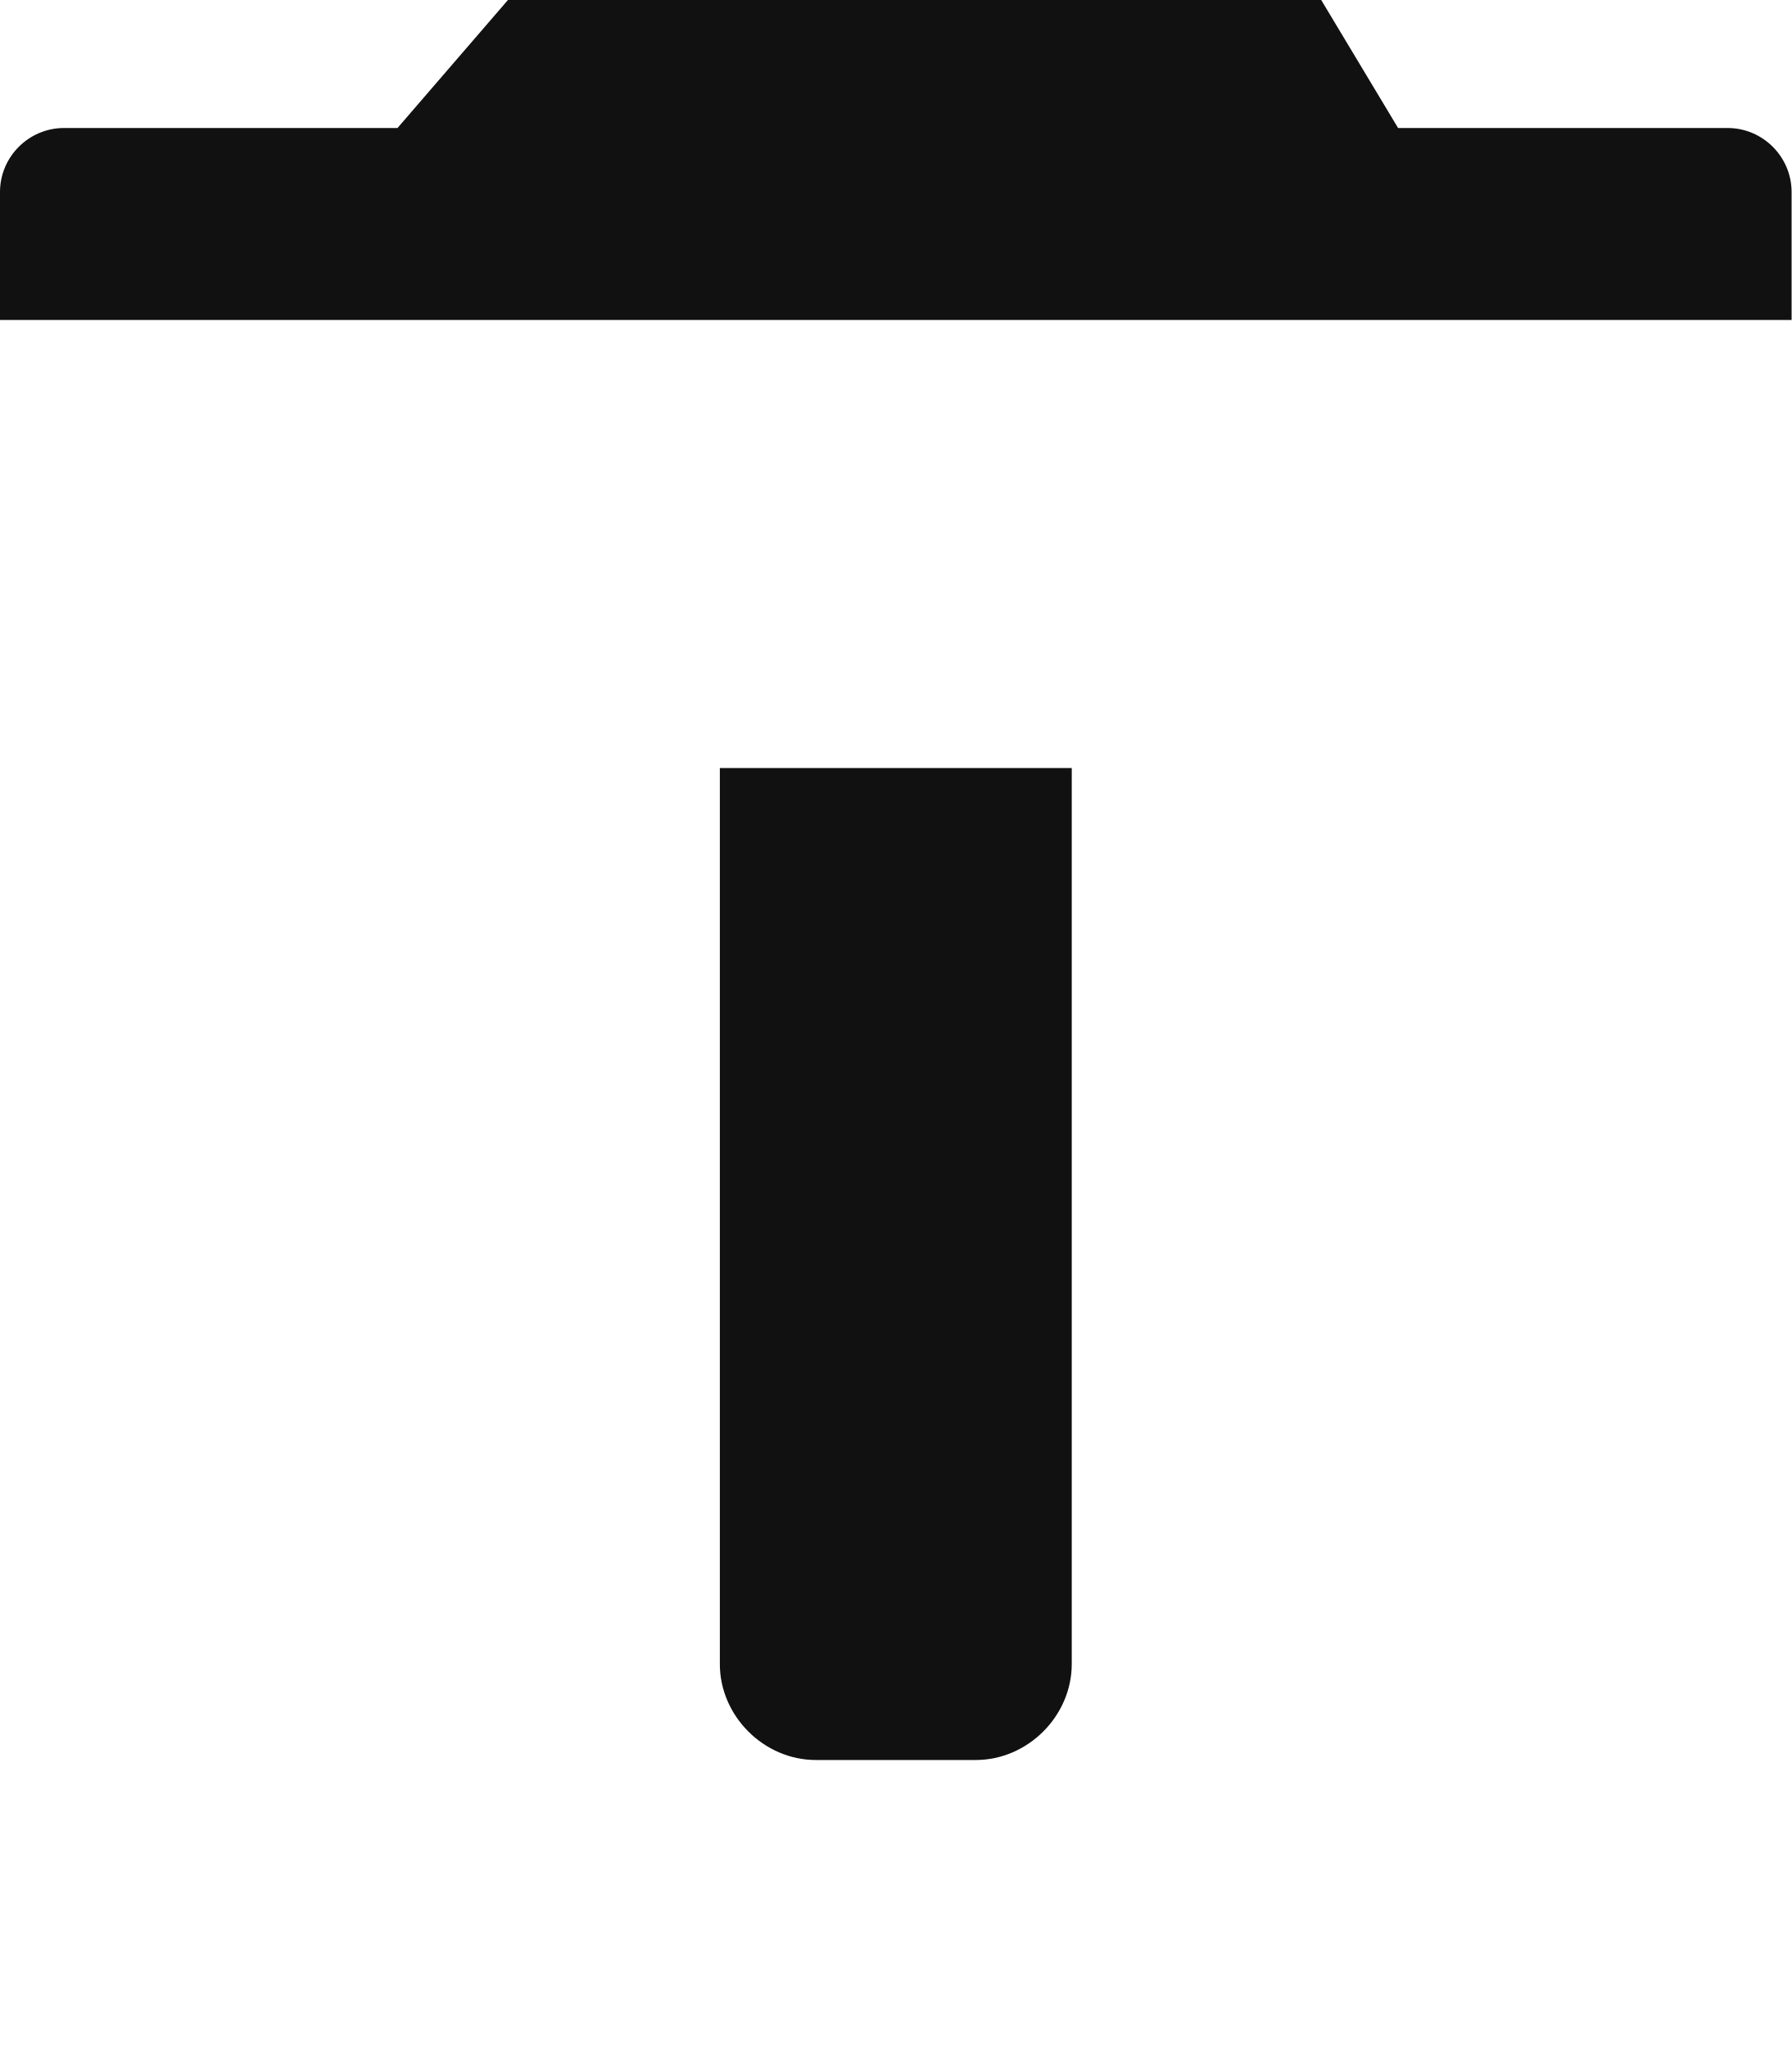
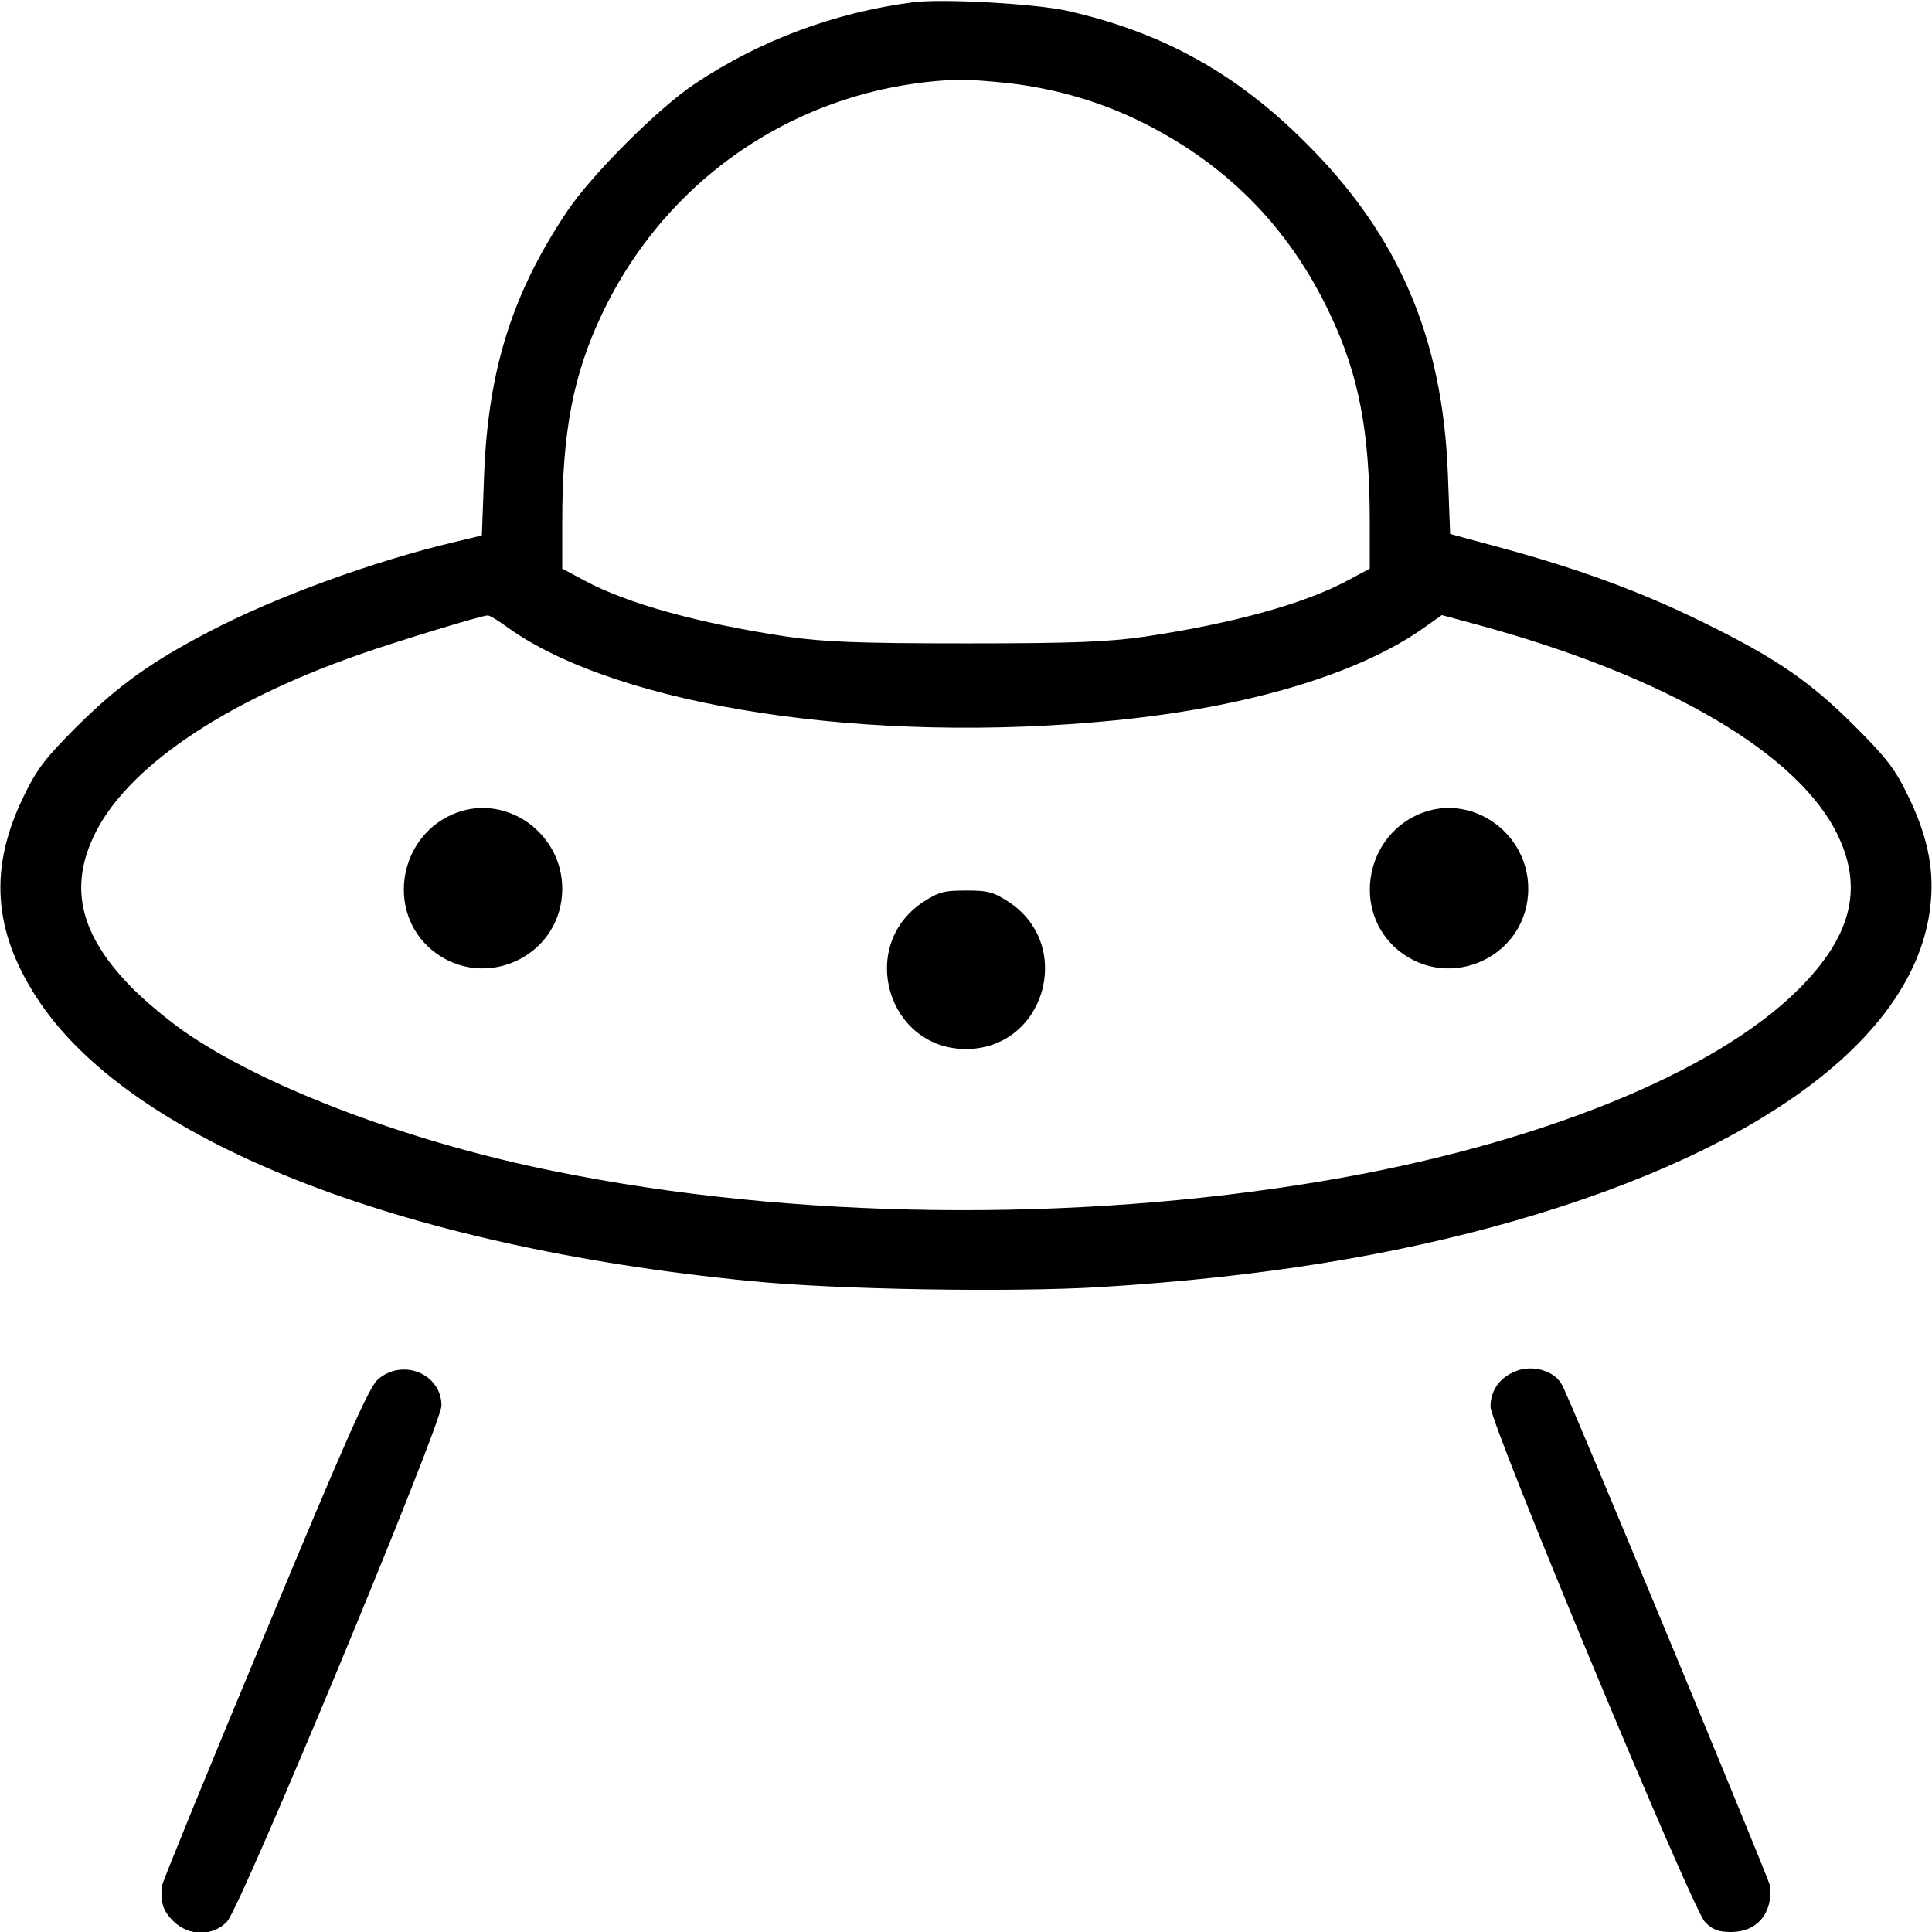
- <svg xmlns="http://www.w3.org/2000/svg" viewBox="0 0 448 512" fill="#111111">
-   <path d="M268 416c0 13-11 24-24 24h-40c-13 0-24-11-24-24V192h88v224zM432 32h-82.4l-34-56.6C309.2-22 297.3-32 283.2-32H164.8c-14.1 0-26 10-31.4 24.6L99.4 32H16C7.2 32 0 39.2 0 48v32h448V48c0-8.8-7.2-16-16-16z" />
+ <svg xmlns="http://www.w3.org/2000/svg" version="1.0" width="512pt" height="512pt" viewBox="0 0 512 512" preserveAspectRatio="xMidYMid meet">
+   <g transform="translate(0,512) scale(0.1,-0.1)" fill="#000000" stroke="none">
+     <path d="M2420 5114 c-208 -27 -407 -101 -580 -217 -96 -64 -273 -241 -337 -337 -146 -218 -209 -420 -220 -697 l-6 -162 -71 -17 c-219 -52 -476 -146 -652 -238 -155 -81 -240 -142 -350 -251 -84 -84 -107 -114 -141 -185 -92 -188 -82 -354 33 -532 243 -378 958 -662 1894 -753 229 -23 691 -30 925 -16 422 26 776 83 1100 176 671 193 1073 501 1102 847 8 92 -11 177 -60 278 -34 71 -57 101 -141 185 -118 118 -209 181 -401 275 -161 80 -333 143 -532 197 l-140 38 -6 160 c-14 360 -130 631 -376 876 -185 185 -380 293 -631 350 -83 19 -331 33 -410 23z m250 -214 c121 -14 231 -45 336 -94 236 -112 408 -283 519 -519 76 -160 105 -312 105 -548 l0 -126 -58 -31 c-115 -62 -304 -114 -537 -149 -98 -14 -184 -18 -475 -18 -291 0 -377 4 -475 18 -233 35 -422 87 -537 149 l-58 31 0 126 c0 236 29 388 105 548 176 372 538 609 950 622 22 0 78 -4 125 -9z m-1323 -1444 c294 -209 956 -310 1608 -245 352 35 646 123 818 245 l48 34 96 -26 c503 -137 853 -343 955 -561 66 -140 33 -266 -105 -404 -223 -223 -696 -414 -1262 -509 -658 -111 -1406 -102 -2035 26 -374 75 -749 215 -965 359 -46 30 -114 86 -152 124 -138 138 -171 264 -105 404 83 179 340 355 703 482 93 33 322 103 341 104 5 1 29 -14 55 -33z" />
+     <path d="M1212 2967 c-154 -56 -192 -261 -67 -365 138 -113 345 -16 345 163 0 145 -144 250 -278 202z" />
+     <path d="M3772 2967 c-154 -56 -192 -261 -67 -365 138 -113 345 -16 345 163 0 145 -144 250 -278 202z" />
+     <path d="M2444 2728 c-172 -117 -91 -388 116 -388 207 0 288 271 116 388 -43 28 -56 32 -116 32 -60 0 -73 -4 -116 -32z" />
+     <path d="M4014 1485 c-41 -17 -64 -51 -64 -93 0 -47 533 -1327 568 -1365 20 -21 35 -27 70 -27 68 0 110 49 103 122 -2 16 -528 1285 -551 1327 -20 39 -80 56 -126 36z" />
+     <path d="M1000 1463 c-23 -22 -86 -163 -299 -676 -149 -357 -271 -656 -272 -665 -4 -44 3 -66 30 -93 41 -41 106 -41 143 -1 37 39 568 1318 568 1367 0 85 -105 127 -170 68z" />
+   </g>
</svg>
